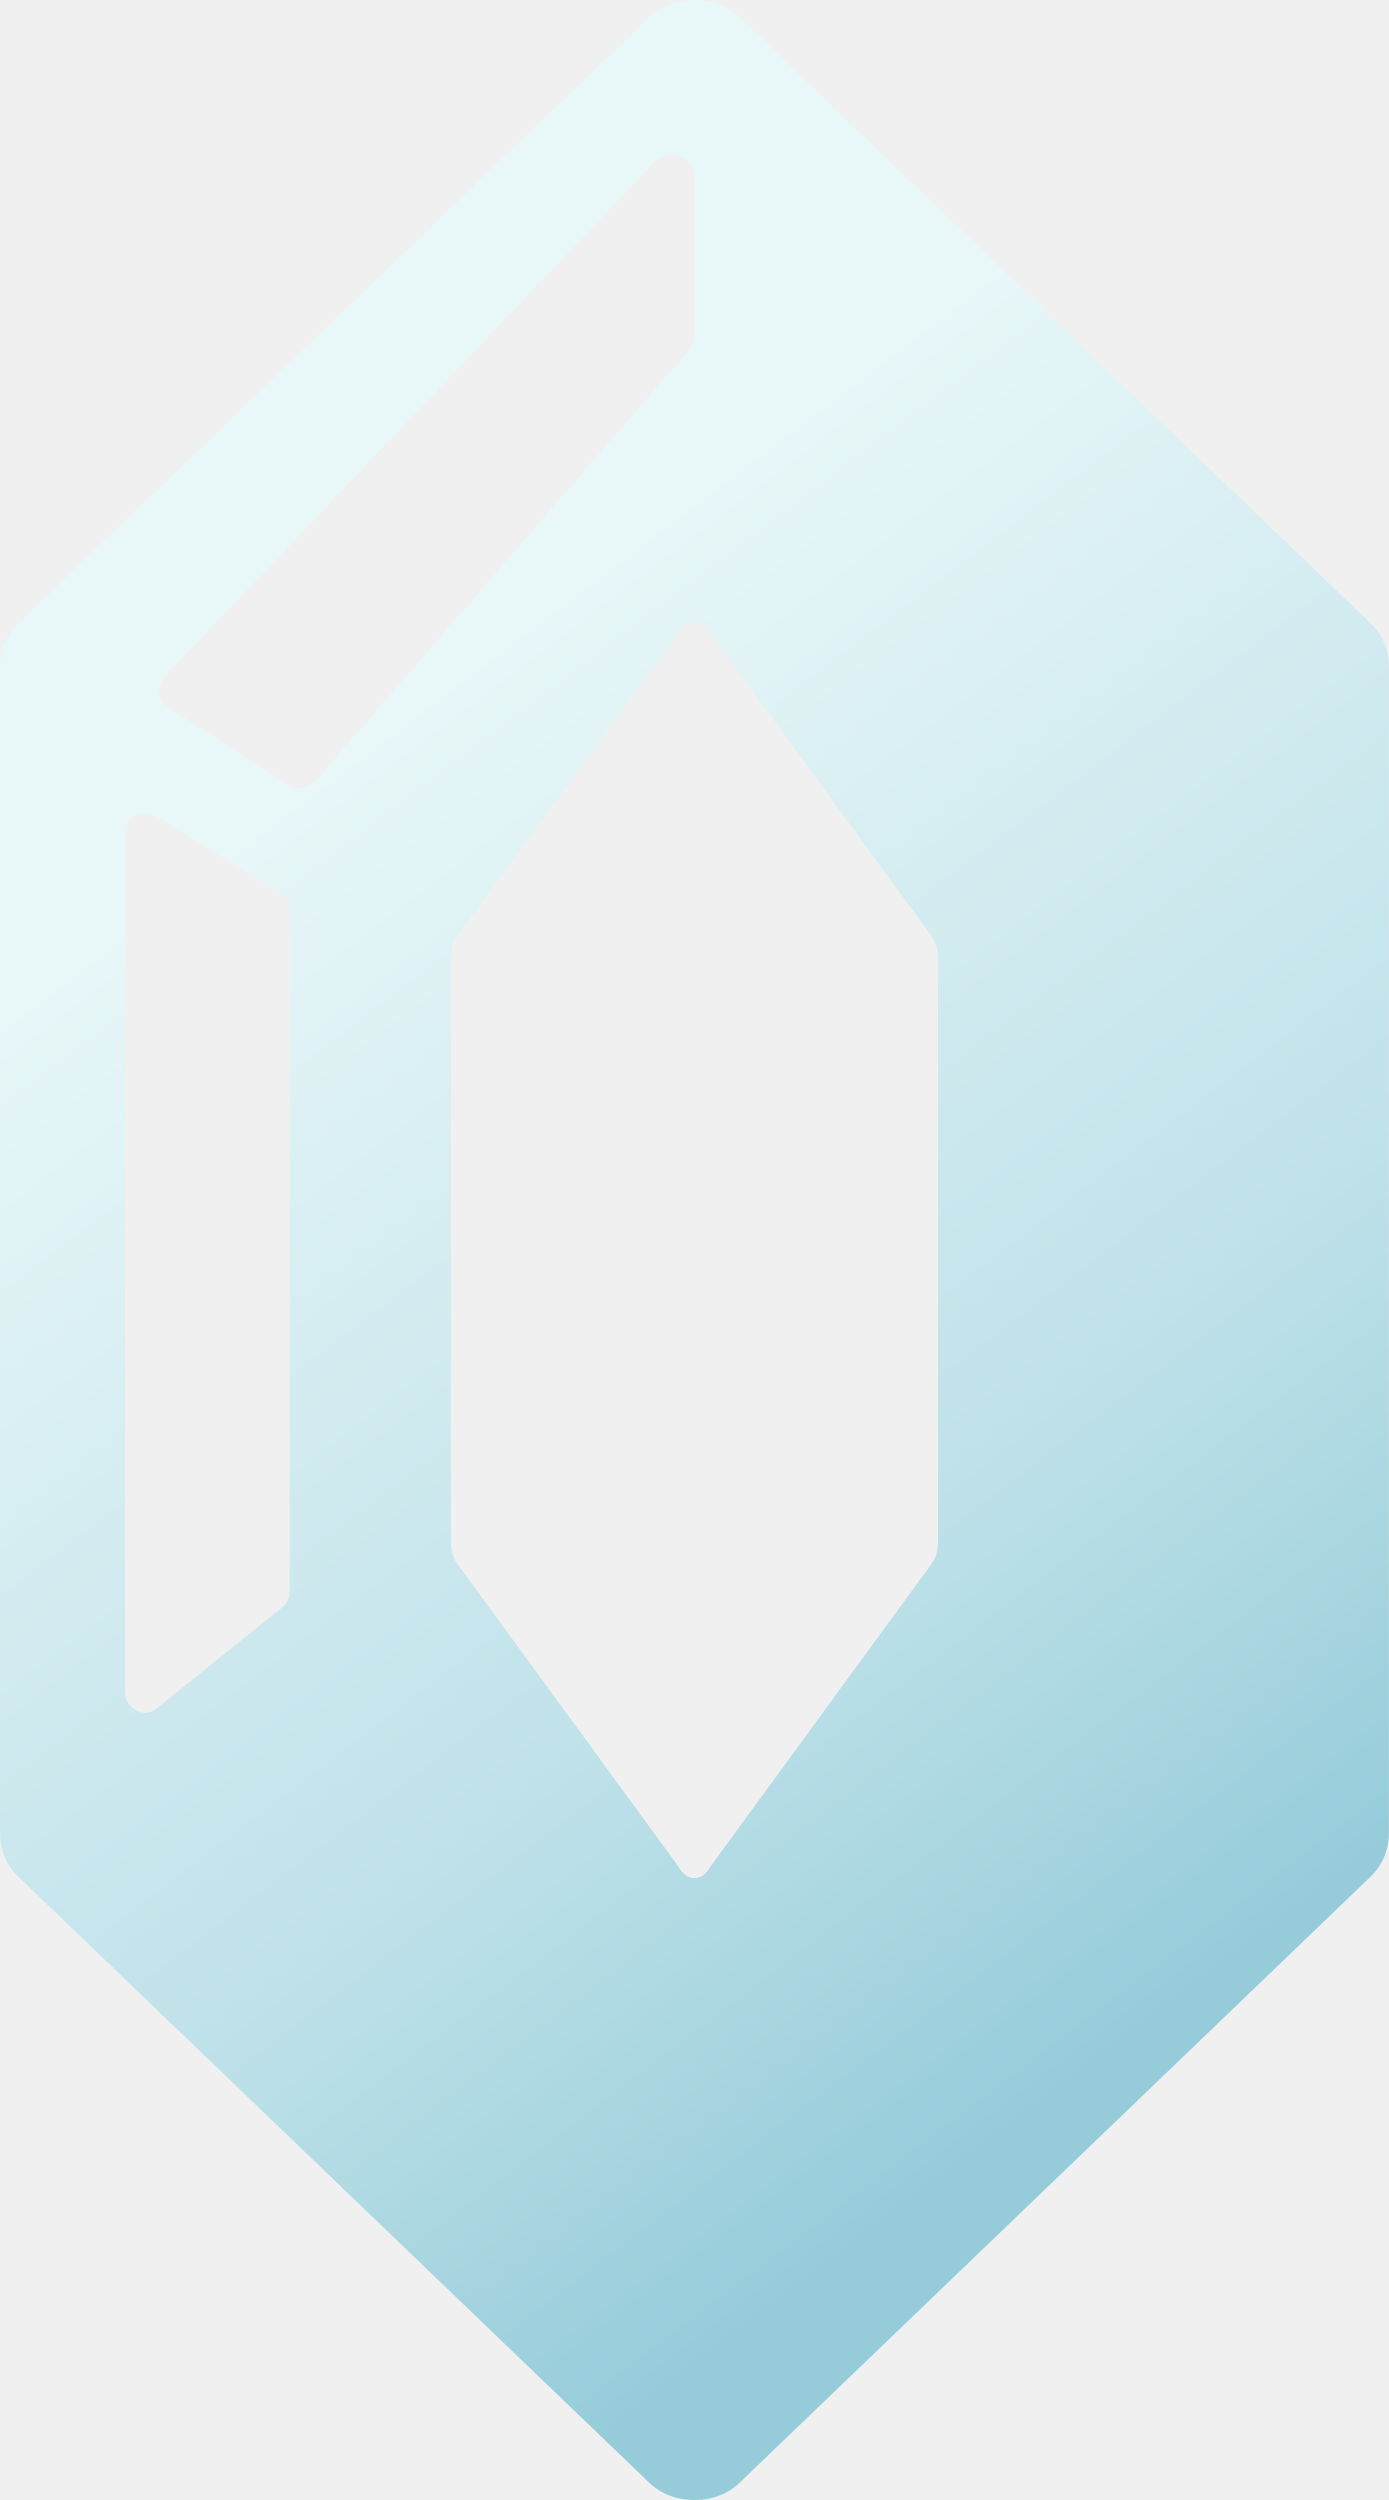
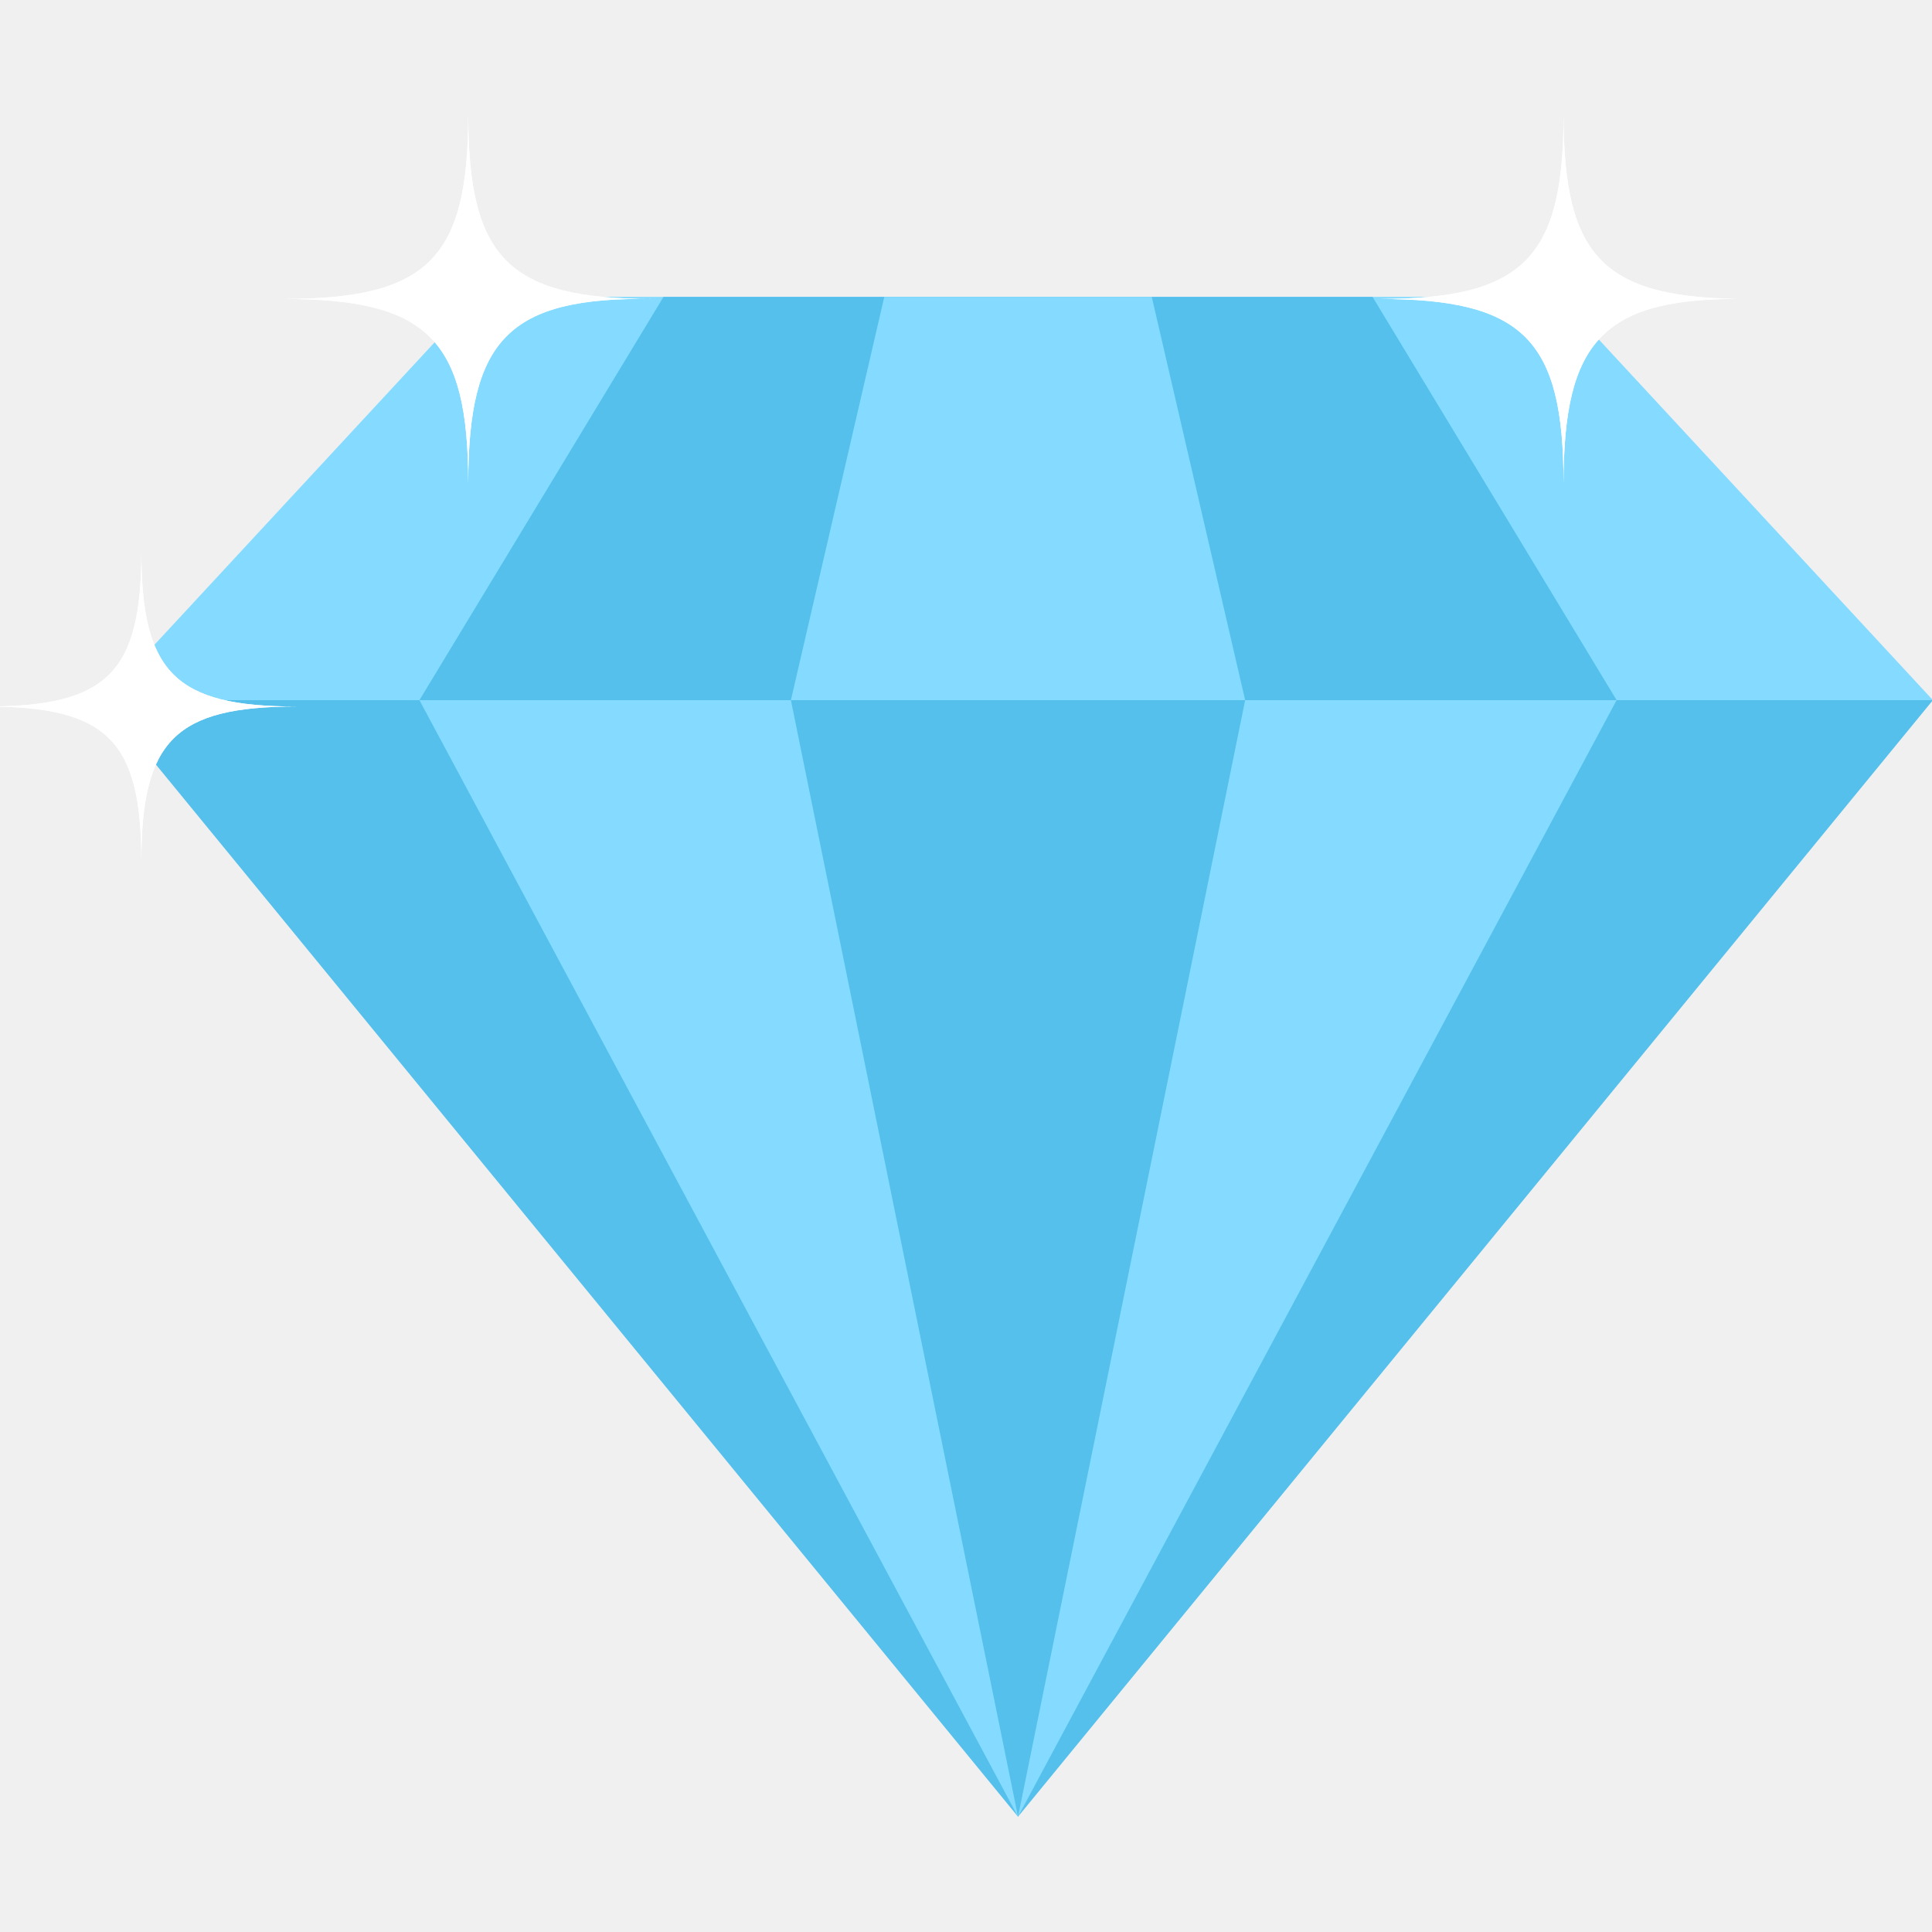
- <svg xmlns="http://www.w3.org/2000/svg" width="15" height="27" viewBox="0 0 15 27" fill="none">
-   <path d="M6.967 26.77C7.109 26.923 7.287 27 7.5 27C7.713 27 7.891 26.923 8.033 26.77L14.787 20.283C14.929 20.151 15 19.987 15 19.789V7.211C15 7.013 14.929 6.849 14.787 6.717L8.033 0.23C7.891 0.077 7.713 0 7.5 0C7.287 0 7.109 0.077 6.967 0.23L0.213 6.717C0.071 6.849 0 7.013 0 7.211V19.789C0 19.987 0.071 20.151 0.213 20.283L6.967 26.77ZM7.678 6.849L10.059 10.108C10.107 10.174 10.13 10.251 10.13 10.339V16.661C10.13 16.749 10.107 16.826 10.059 16.892L7.678 20.151C7.63 20.239 7.571 20.283 7.5 20.283C7.429 20.283 7.37 20.239 7.322 20.151L4.941 16.892C4.893 16.826 4.87 16.749 4.87 16.661V10.339C4.87 10.251 4.893 10.174 4.941 10.108L7.322 6.849C7.37 6.761 7.429 6.717 7.5 6.717C7.571 6.717 7.63 6.761 7.678 6.849ZM1.777 7.31L7.073 1.745C7.145 1.679 7.233 1.663 7.34 1.696C7.447 1.729 7.5 1.8 7.5 1.91V3.589C7.5 3.655 7.488 3.71 7.464 3.754L3.412 8.429C3.365 8.473 3.312 8.501 3.252 8.512C3.193 8.523 3.14 8.506 3.092 8.462L1.813 7.639C1.765 7.617 1.736 7.573 1.724 7.507C1.712 7.441 1.73 7.376 1.777 7.31ZM1.351 8.989C1.351 8.901 1.386 8.841 1.457 8.808C1.528 8.775 1.611 8.78 1.706 8.824L3.021 9.648C3.092 9.691 3.128 9.757 3.128 9.845V17.188C3.128 17.254 3.104 17.308 3.057 17.352L1.706 18.439C1.635 18.505 1.558 18.516 1.475 18.472C1.392 18.428 1.351 18.362 1.351 18.274V8.989Z" fill="url(#paint0_linear_21_3)" />
+ <svg xmlns="http://www.w3.org/2000/svg" width="710" height="710" viewBox="0 0 710 710" fill="none">
+   <g clip-path="url(#clip0_77_2)">
+     <path d="M710.333 257.303L573.039 109.089H175.199L37.905 257.303" fill="#84DBFF" />
+     <path d="M37.905 257.303L374.118 667.624L710.333 257.303" fill="#54C0EB" />
+     <path d="M154.137 257.303L374.118 667.624L594.101 257.303" fill="#84DBFF" />
+     <path d="M594.101 257.303L504.393 109.089H243.846L154.137 257.303" fill="#54C0EB" />
+     <path d="M457.588 257.303L423.265 109.089H324.974L290.651 257.303" fill="#84DBFF" />
+     <path d="M290.651 257.303L374.118 667.624L457.588 257.303" fill="#54C0EB" />
+     <path d="M51.946 316.59C51.946 272.126 39.464 259.644 -5 259.644C39.464 259.644 51.946 247.162 51.946 202.698C51.946 247.162 64.428 259.644 108.893 259.644C64.428 259.644 51.946 272.124 51.946 316.59Z" fill="white" />
+     <path d="M574.6 177.735C574.6 124.689 559.778 109.868 506.732 109.868C559.778 109.868 574.6 95.046 574.6 42C574.6 95.046 589.421 109.868 642.467 109.868C589.421 109.089 574.6 124.689 574.6 177.735Z" fill="white" />
+     <path d="M172.078 177.735C172.078 124.689 157.257 109.868 104.21 109.868C157.257 109.868 172.078 95.046 172.078 42C172.078 95.046 186.899 109.868 239.946 109.868C186.899 109.089 172.078 124.689 172.078 177.735Z" fill="white" />
+     <path d="M51.946 316.59C51.946 272.126 39.464 259.644 -5 259.644C39.464 259.644 51.946 247.162 51.946 202.698C51.946 247.162 64.428 259.644 108.893 259.644C64.428 259.644 51.946 272.124 51.946 316.59Z" fill="white" />
+     <path d="M574.6 177.735C574.6 124.689 559.778 109.868 506.732 109.868C559.778 109.868 574.6 95.046 574.6 42C574.6 95.046 589.421 109.868 642.467 109.868C589.421 109.089 574.6 124.689 574.6 177.735Z" fill="white" />
+     <path d="M172.078 177.735C172.078 124.689 157.257 109.868 104.21 109.868C157.257 109.868 172.078 95.046 172.078 42C172.078 95.046 186.899 109.868 239.946 109.868C186.899 109.089 172.078 124.689 172.078 177.735Z" fill="white" />
+   </g>
  <defs>
-     <linearGradient id="paint0_linear_21_3" x1="2.109" y1="9.41" x2="11.845" y2="22.238" gradientUnits="userSpaceOnUse">
-       <stop stop-color="#E8F7F8" />
-       <stop offset="0.645" stop-color="#BEE1E9" />
-       <stop offset="1" stop-color="#96CCDA" />
-     </linearGradient>
+     <clipPath id="clip0_77_2">
+       <rect width="710" height="710" fill="white" />
+     </clipPath>
  </defs>
</svg>
